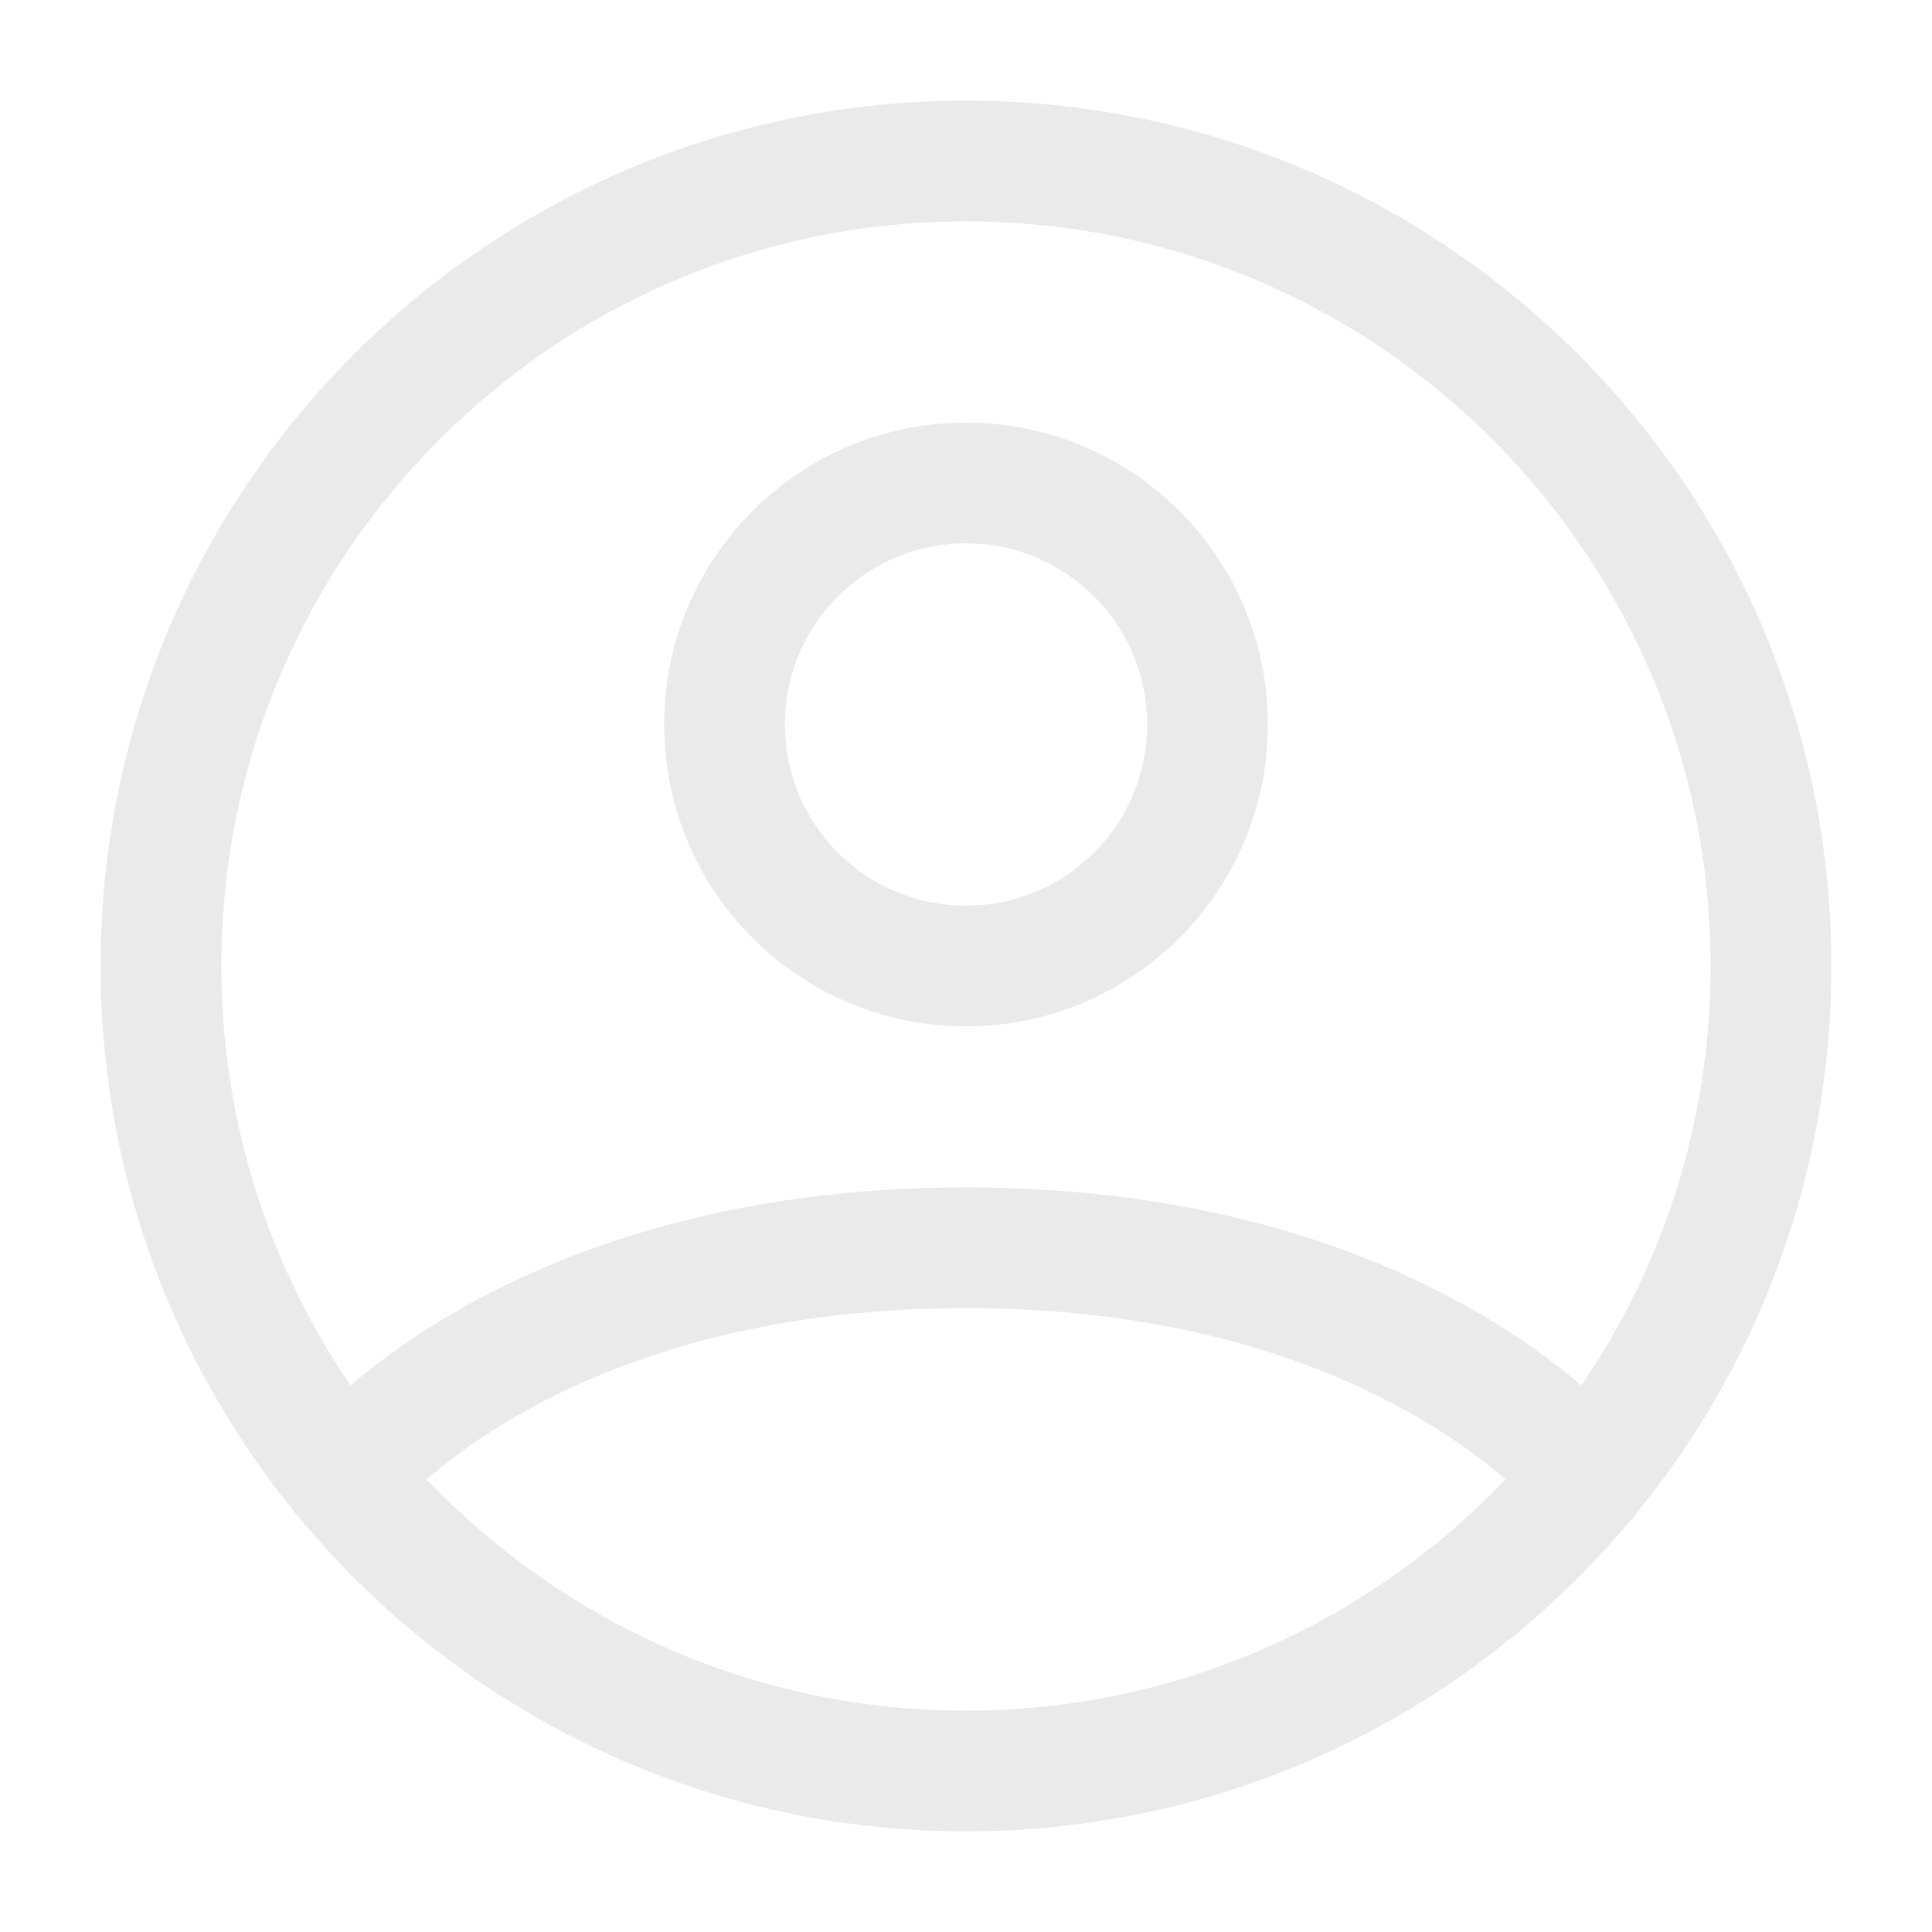
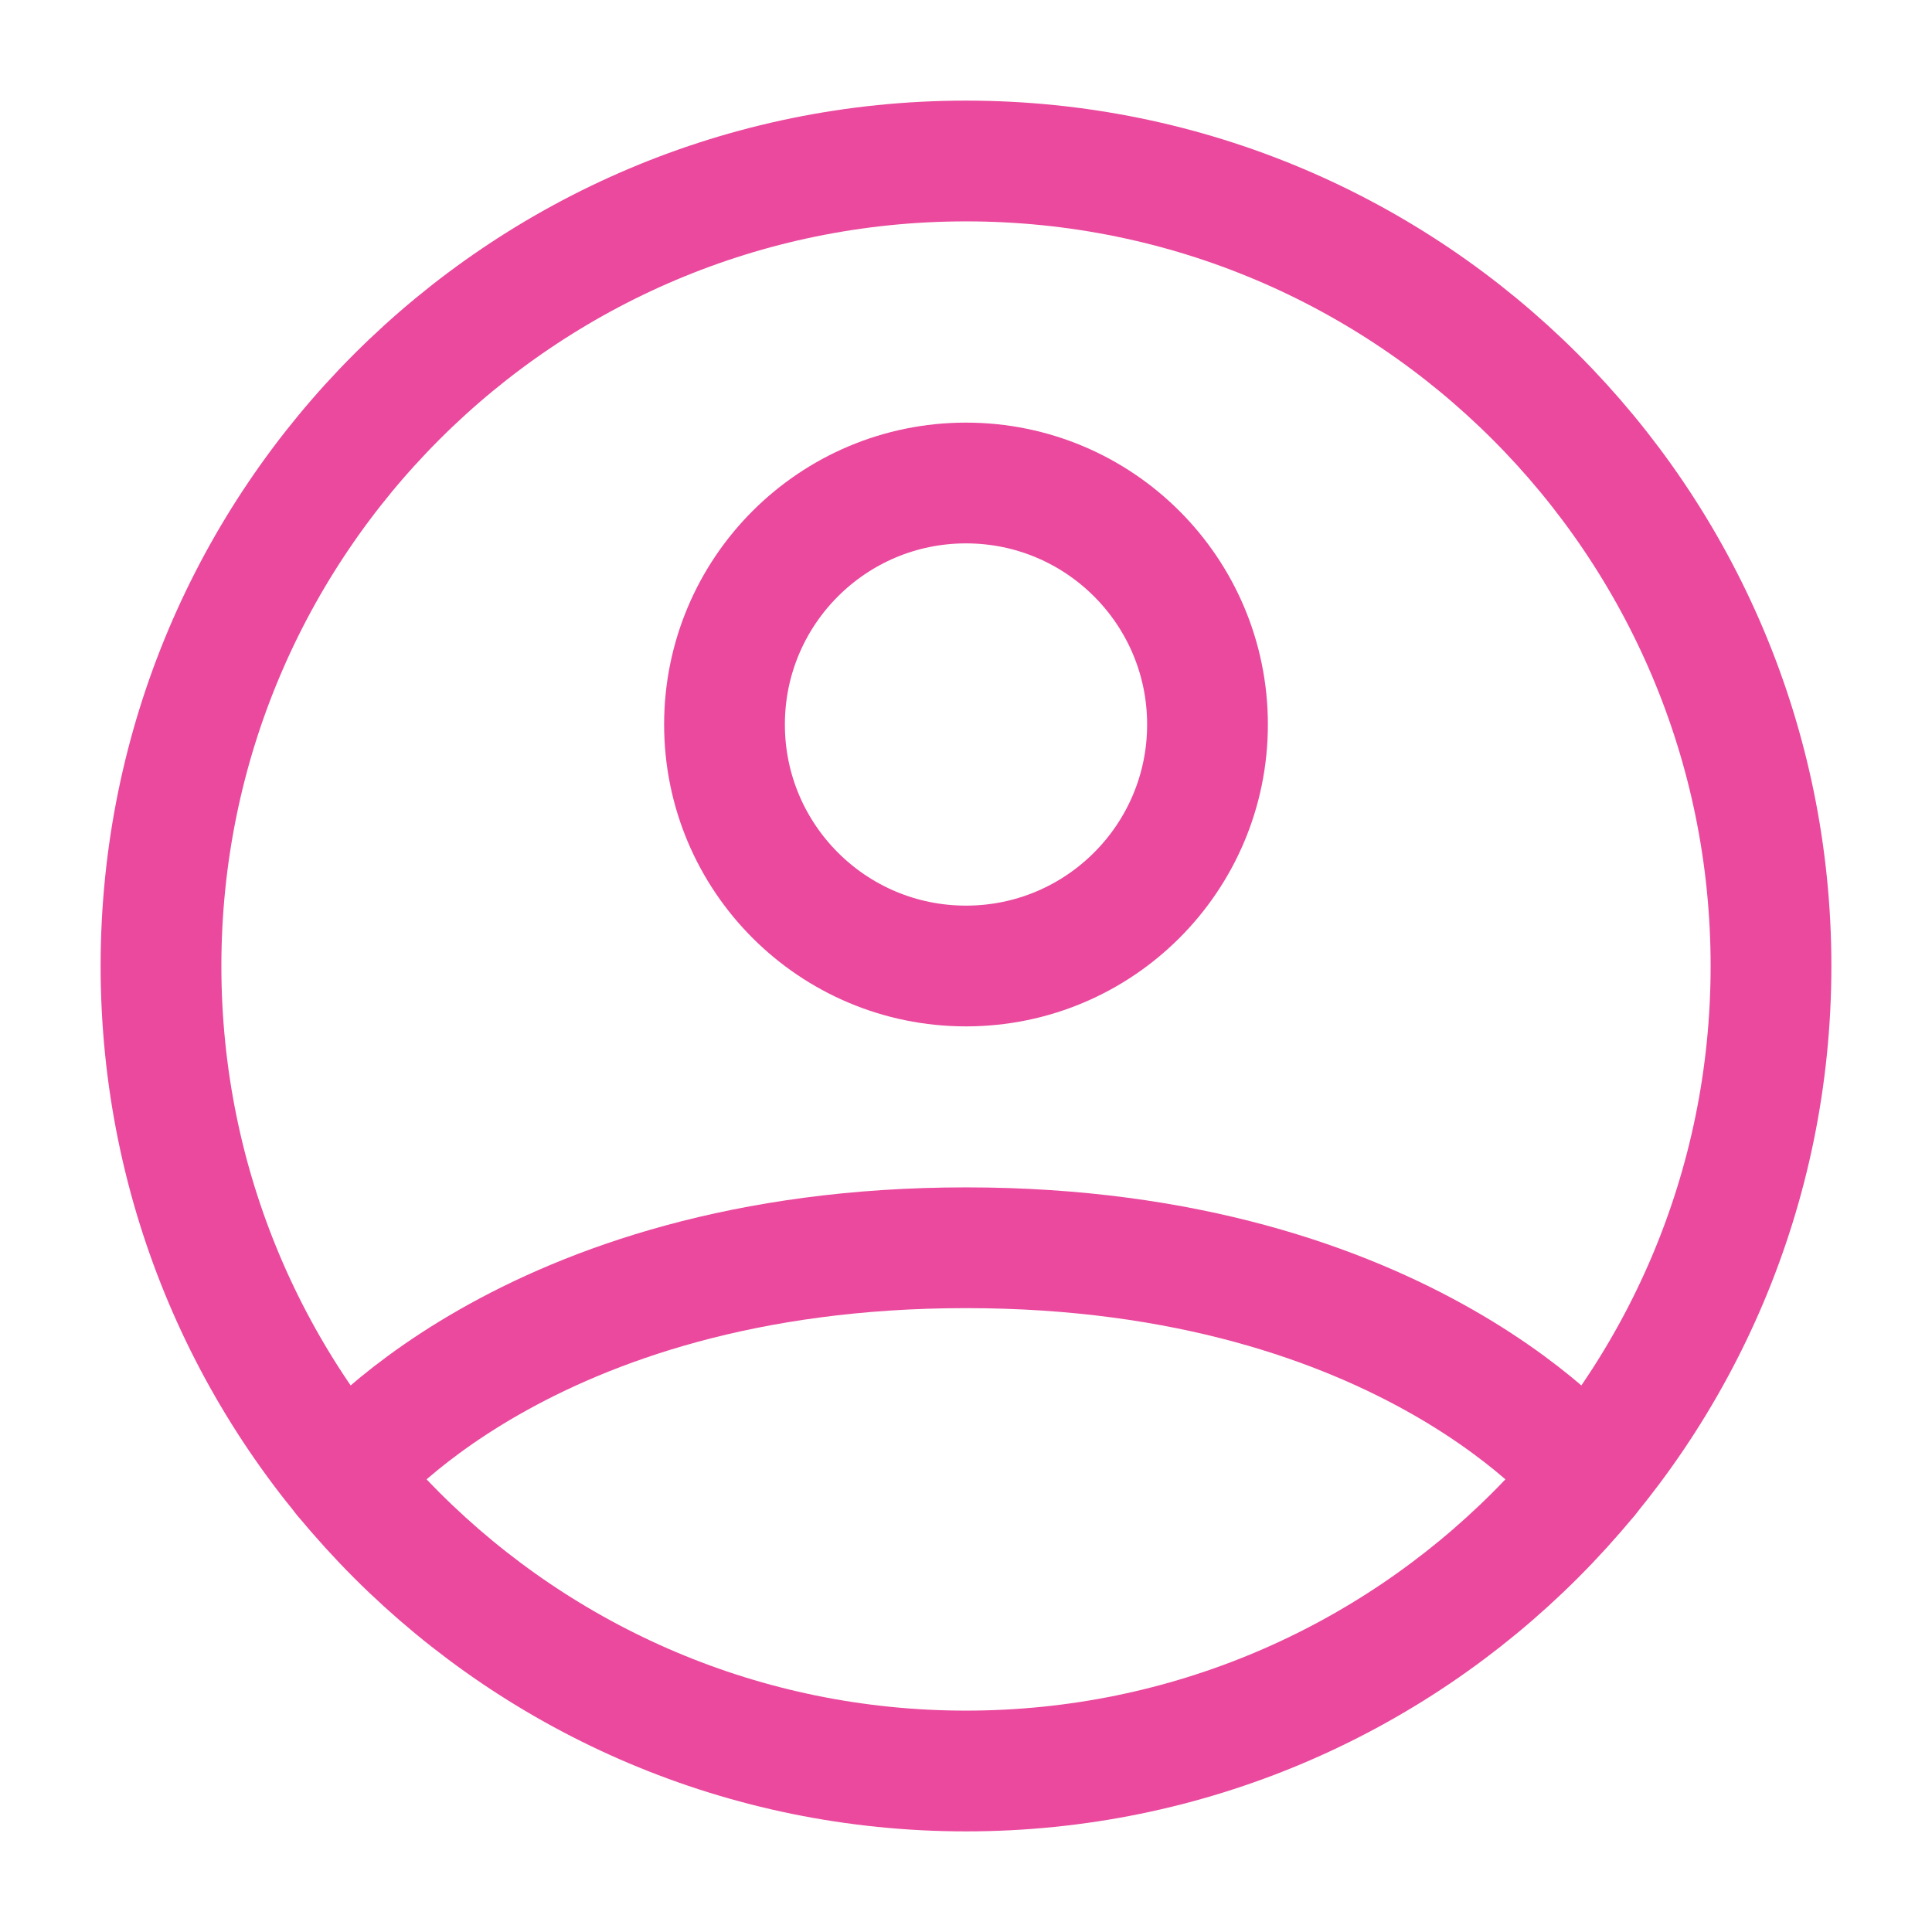
<svg xmlns="http://www.w3.org/2000/svg" width="24px" height="24px" stroke-width="1.5" viewBox="0 0 24 24" fill="none" color="#000000">
-   <path d="M12 2C6.477 2 2 6.477 2 12C2 17.523 6.477 22 12 22C17.523 22 22 17.523 22 12C22 6.477 17.523 2 12 2Z" stroke="#eaeaea" stroke-width="1.5" stroke-linecap="round" stroke-linejoin="round" />
-   <path d="M4.271 18.346C4.271 18.346 6.5 15.5 12 15.5C17.5 15.5 19.729 18.346 19.729 18.346" stroke="#eaeaea" stroke-width="1.5" stroke-linecap="round" stroke-linejoin="round" />
-   <path d="M12 12C13.657 12 15 10.657 15 9C15 7.343 13.657 6 12 6C10.343 6 9 7.343 9 9C9 10.657 10.343 12 12 12Z" stroke="#eaeaea" stroke-width="1.5" stroke-linecap="round" stroke-linejoin="round" />
+   <path d="M12 2C6.477 2 2 6.477 2 12C2 17.523 6.477 22 12 22C17.523 22 22 17.523 22 12C22 6.477 17.523 2 12 2Z" stroke="#ea499d" stroke-width="1.5" stroke-linecap="round" stroke-linejoin="round" />
+   <path d="M4.271 18.346C4.271 18.346 6.5 15.5 12 15.5C17.5 15.5 19.729 18.346 19.729 18.346" stroke="#ea499d" stroke-width="1.5" stroke-linecap="round" stroke-linejoin="round" />
+   <path d="M12 12C13.657 12 15 10.657 15 9C15 7.343 13.657 6 12 6C10.343 6 9 7.343 9 9C9 10.657 10.343 12 12 12Z" stroke="#ea499d" stroke-width="1.5" stroke-linecap="round" stroke-linejoin="round" />
</svg>
